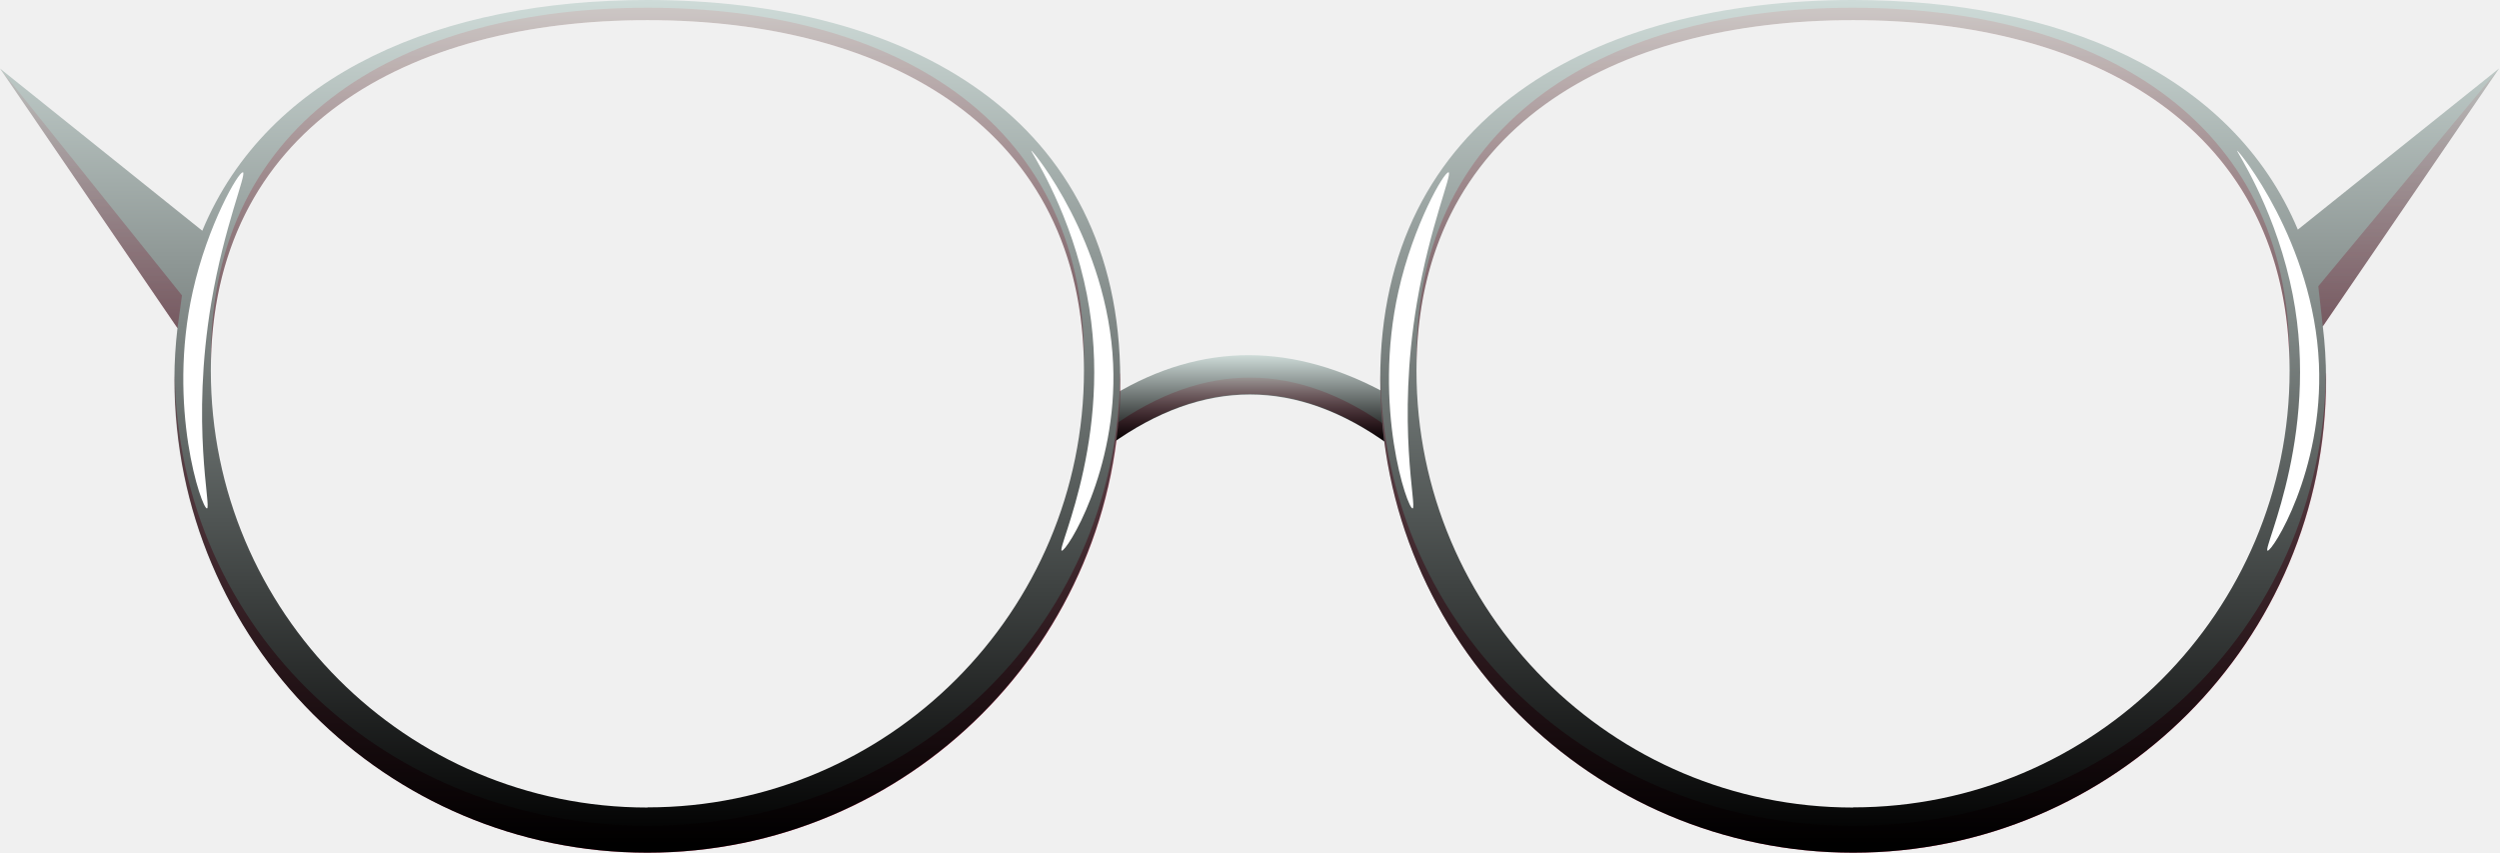
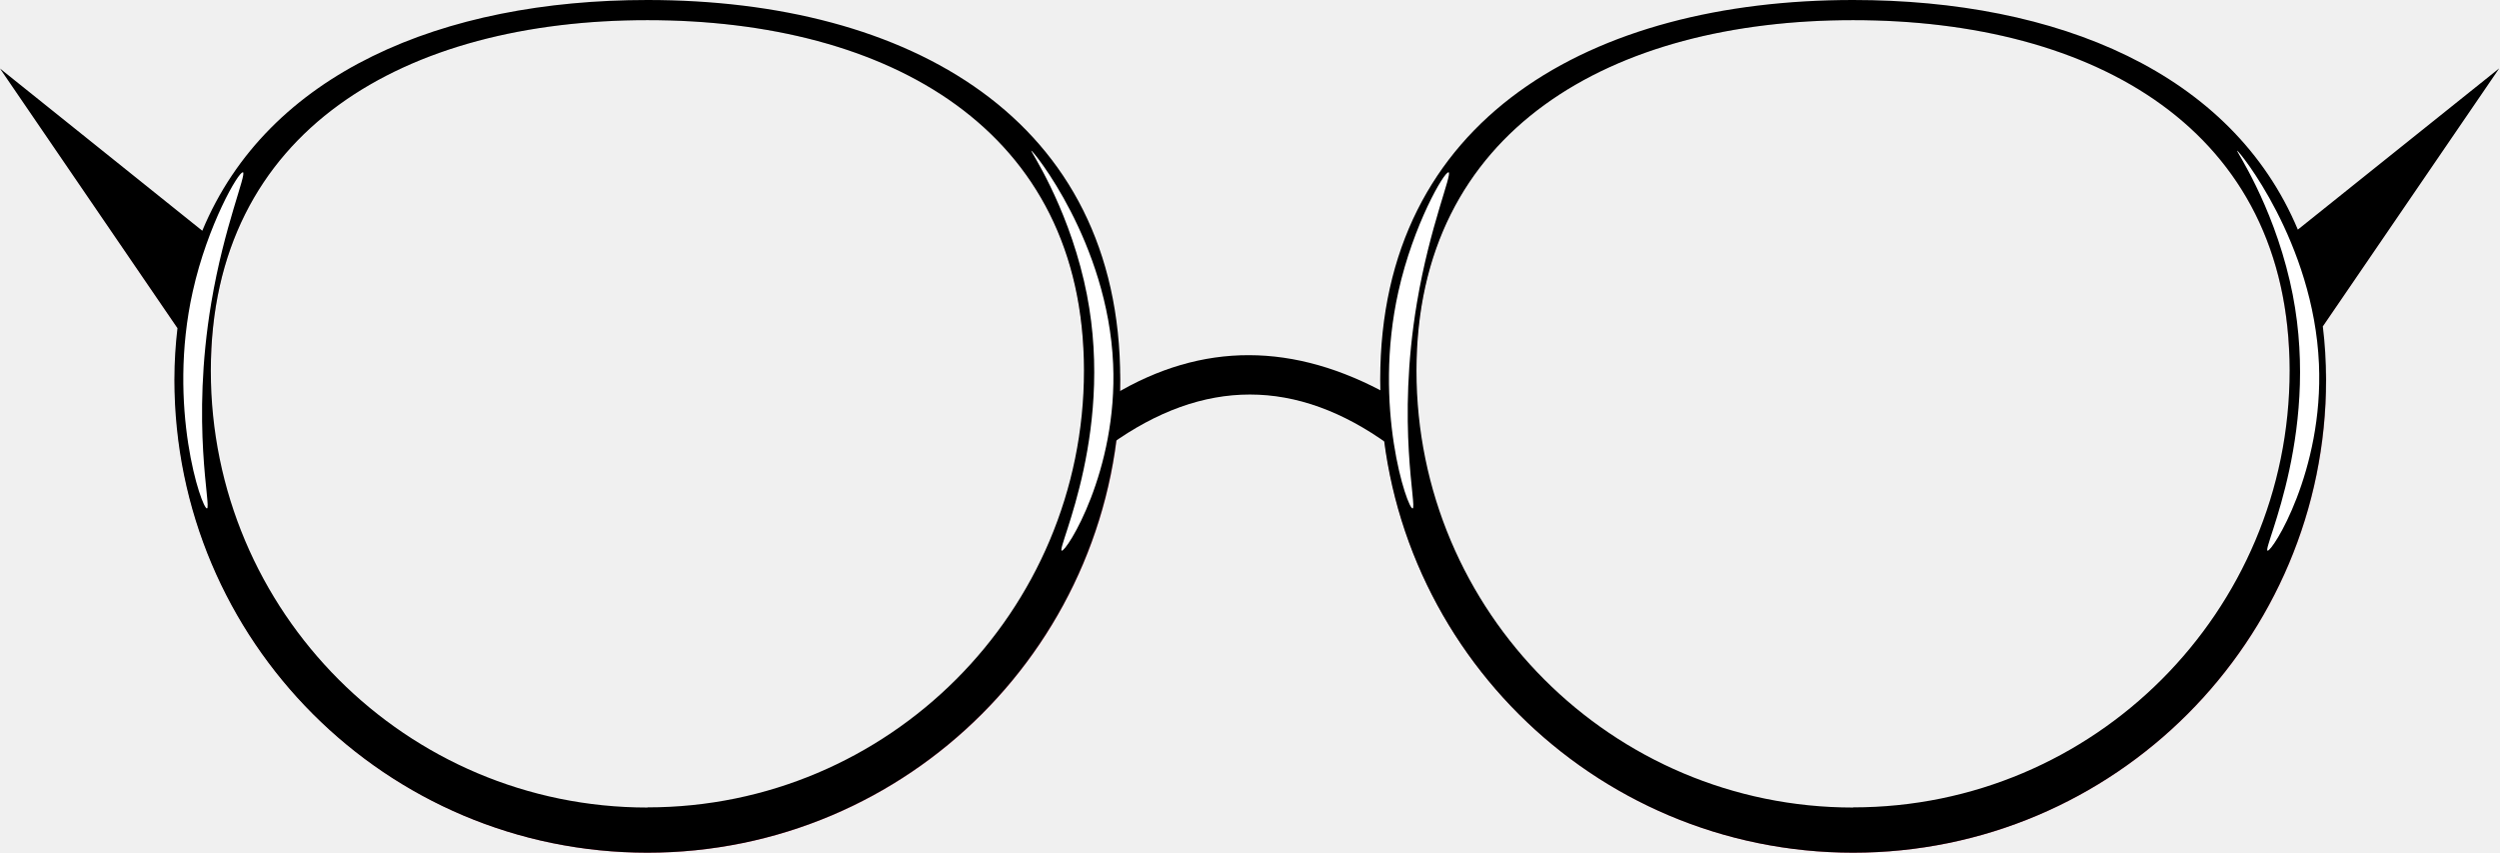
<svg xmlns="http://www.w3.org/2000/svg" xmlns:xlink="http://www.w3.org/1999/xlink" viewBox="0 0 155.04 52.88">
  <defs>
    <linearGradient id="d" x1="77.52" y1="22.03" x2="77.52" y2="27.58" gradientUnits="userSpaceOnUse">
-       <stop offset="0" stop-color="#cedbd8" />
-       <stop offset="0.99" stop-color="currentColor" />
+       <stop offset="0" style="stop-color: currentColor;" />
+       <stop offset="0.264" style="stop-color: currentColor;" />
    </linearGradient>
    <linearGradient id="e" x1="77.53" y1="23.42" x2="77.53" y2="27.55" gradientUnits="userSpaceOnUse">
-       <stop offset="0" stop-color="#ffe9ea" />
+       <stop offset="0" style="stop-color: rgb(201, 201, 201);" />
      <stop offset="0.99" stop-color="#de5777" />
    </linearGradient>
    <linearGradient id="f" x1="120.34" y1="0" x2="120.34" y2="52.88" xlink:href="#d" />
    <linearGradient id="g" x1="114.97" y1=".48" x2="114.97" y2="52.88" xlink:href="#e" />
    <linearGradient id="h" x1="34.75" y1="0" x2="34.75" y2="52.88" xlink:href="#d" />
    <linearGradient id="i" x1="40.17" y1=".48" x2="40.17" y2="52.88" xlink:href="#e" />
    <linearGradient id="j" x1="5.64" y1="4.25" x2="5.64" y2="20.35" xlink:href="#e" />
    <linearGradient id="k" x1="149.44" y1="4.25" x2="149.44" y2="20.24" xlink:href="#e" />
  </defs>
-   <g style="isolation:isolate;">
+   <g style="isolation:isolate;" transform="matrix(1, 0, 0, 1, -4.440892098500626e-16, 1.7763568394002505e-15)">
    <g id="b">
      <g id="c">
        <path d="M68.88,27.58c5.79-4.15,11.55-4.15,17.29,0v-3.09c-5.87-3.26-11.57-3.31-17.09,0l-.2,3.09Z" style="fill:url(#d); stroke-width:0px;" />
        <path d="M86.17,26.53v1.02c-5.74-4.16-11.5-4.16-17.28,0l.07-1.07c5.76-4.1,11.49-4.08,17.21.05Z" style="fill:url(#e); mix-blend-mode:multiply; stroke-width:0px;" />
        <path d="M155.04,4.25l-12.48,9.99c-4.09-9.74-14.9-14.24-27.59-14.24-16.2,0-29.34,7.33-29.34,23.54s13.14,29.34,29.34,29.34,29.34-13.14,29.34-29.34c0-1.15-.07-2.24-.2-3.3l10.93-15.98ZM114.97,50.08c-14.96,0-27.09-12.13-27.09-27.09S100,1.25,114.97,1.25s27.08,6.77,27.08,21.73-12.13,27.09-27.08,27.09Z" style="fill:url(#f); stroke-width:0px;" />
        <path d="M114.97.48c-14.96,0-27.09,6.78-27.09,21.73,0,.13,0,.26,0,.39.2-14.69,12.25-21.35,27.08-21.35s26.88,6.66,27.08,21.35c0-.13,0-.26,0-.39,0-14.96-12.12-21.73-27.09-21.73ZM144.3,23.16c-.2,16.02-13.25,28.05-29.33,28.05s-29.13-12.02-29.33-28.05c0,.13,0,.25,0,.38,0,16.21,13.14,29.34,29.34,29.34s29.34-13.14,29.34-29.34c0-.13,0-.25,0-.38Z" style="fill:url(#g); mix-blend-mode:multiply; stroke-width:0px;" />
        <path d="M89.87,10.69c-.25-.09-2.19,3.25-3.11,7.38-1.61,7.18.56,13.5.88,13.46.29-.04-1.01-5.18.27-12.77.8-4.75,2.21-7.99,1.96-8.08Z" style="fill:#fff; stroke-width:0px;" />
        <path d="M138.79,9.34c-.06.03,2.14,3.22,3.27,8.08,2.11,9.05-1.72,16.62-1.38,16.73.28.09,3.48-4.93,3.19-11.58-.33-7.56-5-13.27-5.08-13.23Z" style="fill:#fff; stroke-width:0px;" />
        <path d="M40.17,0c-12.72,0-23.55,4.52-27.62,14.31h0S0,4.25,0,4.25l11.01,16.1c-.12,1.02-.19,2.08-.19,3.19,0,16.2,13.14,29.34,29.34,29.34s29.34-13.14,29.34-29.34S56.37,0,40.17,0ZM40.17,50.08c-14.96,0-27.09-12.13-27.09-27.09S25.2,1.25,40.17,1.25s27.08,6.77,27.08,21.73-12.13,27.09-27.08,27.09Z" style="fill:url(#h); stroke-width:0px;" />
        <path d="M40.17.48C25.21.48,13.08,7.26,13.08,22.21c0,.13,0,.26,0,.39C13.29,7.91,25.34,1.25,40.17,1.25s26.88,6.66,27.08,21.35c0-.13,0-.26,0-.39C67.25,7.26,55.13.48,40.17.48ZM69.5,23.16c-.2,16.02-13.25,28.05-29.33,28.05s-29.13-12.02-29.33-28.05c0,.13,0,.25,0,.38,0,16.21,13.14,29.34,29.34,29.34s29.34-13.14,29.34-29.34c0-.13,0-.25,0-.38Z" style="fill:url(#i); mix-blend-mode:multiply; stroke-width:0px;" />
        <path d="M15.07,10.69c-.25-.09-2.19,3.25-3.11,7.38-1.61,7.18.56,13.5.88,13.46.29-.04-1.01-5.18.27-12.77.8-4.75,2.21-7.99,1.96-8.08Z" style="fill:#fff; stroke-width:0px;" />
        <path d="M63.98,9.34c-.06.03,2.14,3.22,3.27,8.08,2.11,9.05-1.72,16.62-1.38,16.73.28.09,3.48-4.93,3.19-11.58-.33-7.56-5-13.27-5.08-13.23Z" style="fill:#fff; stroke-width:0px;" />
        <polygon points="11.01 20.35 11.29 18.32 0 4.25 11.01 20.35" style="fill:url(#j); mix-blend-mode:multiply; opacity:.5; stroke-width:0px;" />
        <polygon points="144.11 20.24 143.83 17.75 155.04 4.25 144.11 20.24" style="fill:url(#k); mix-blend-mode:multiply; opacity:.5; stroke-width:0px;" />
      </g>
    </g>
  </g>
</svg>
